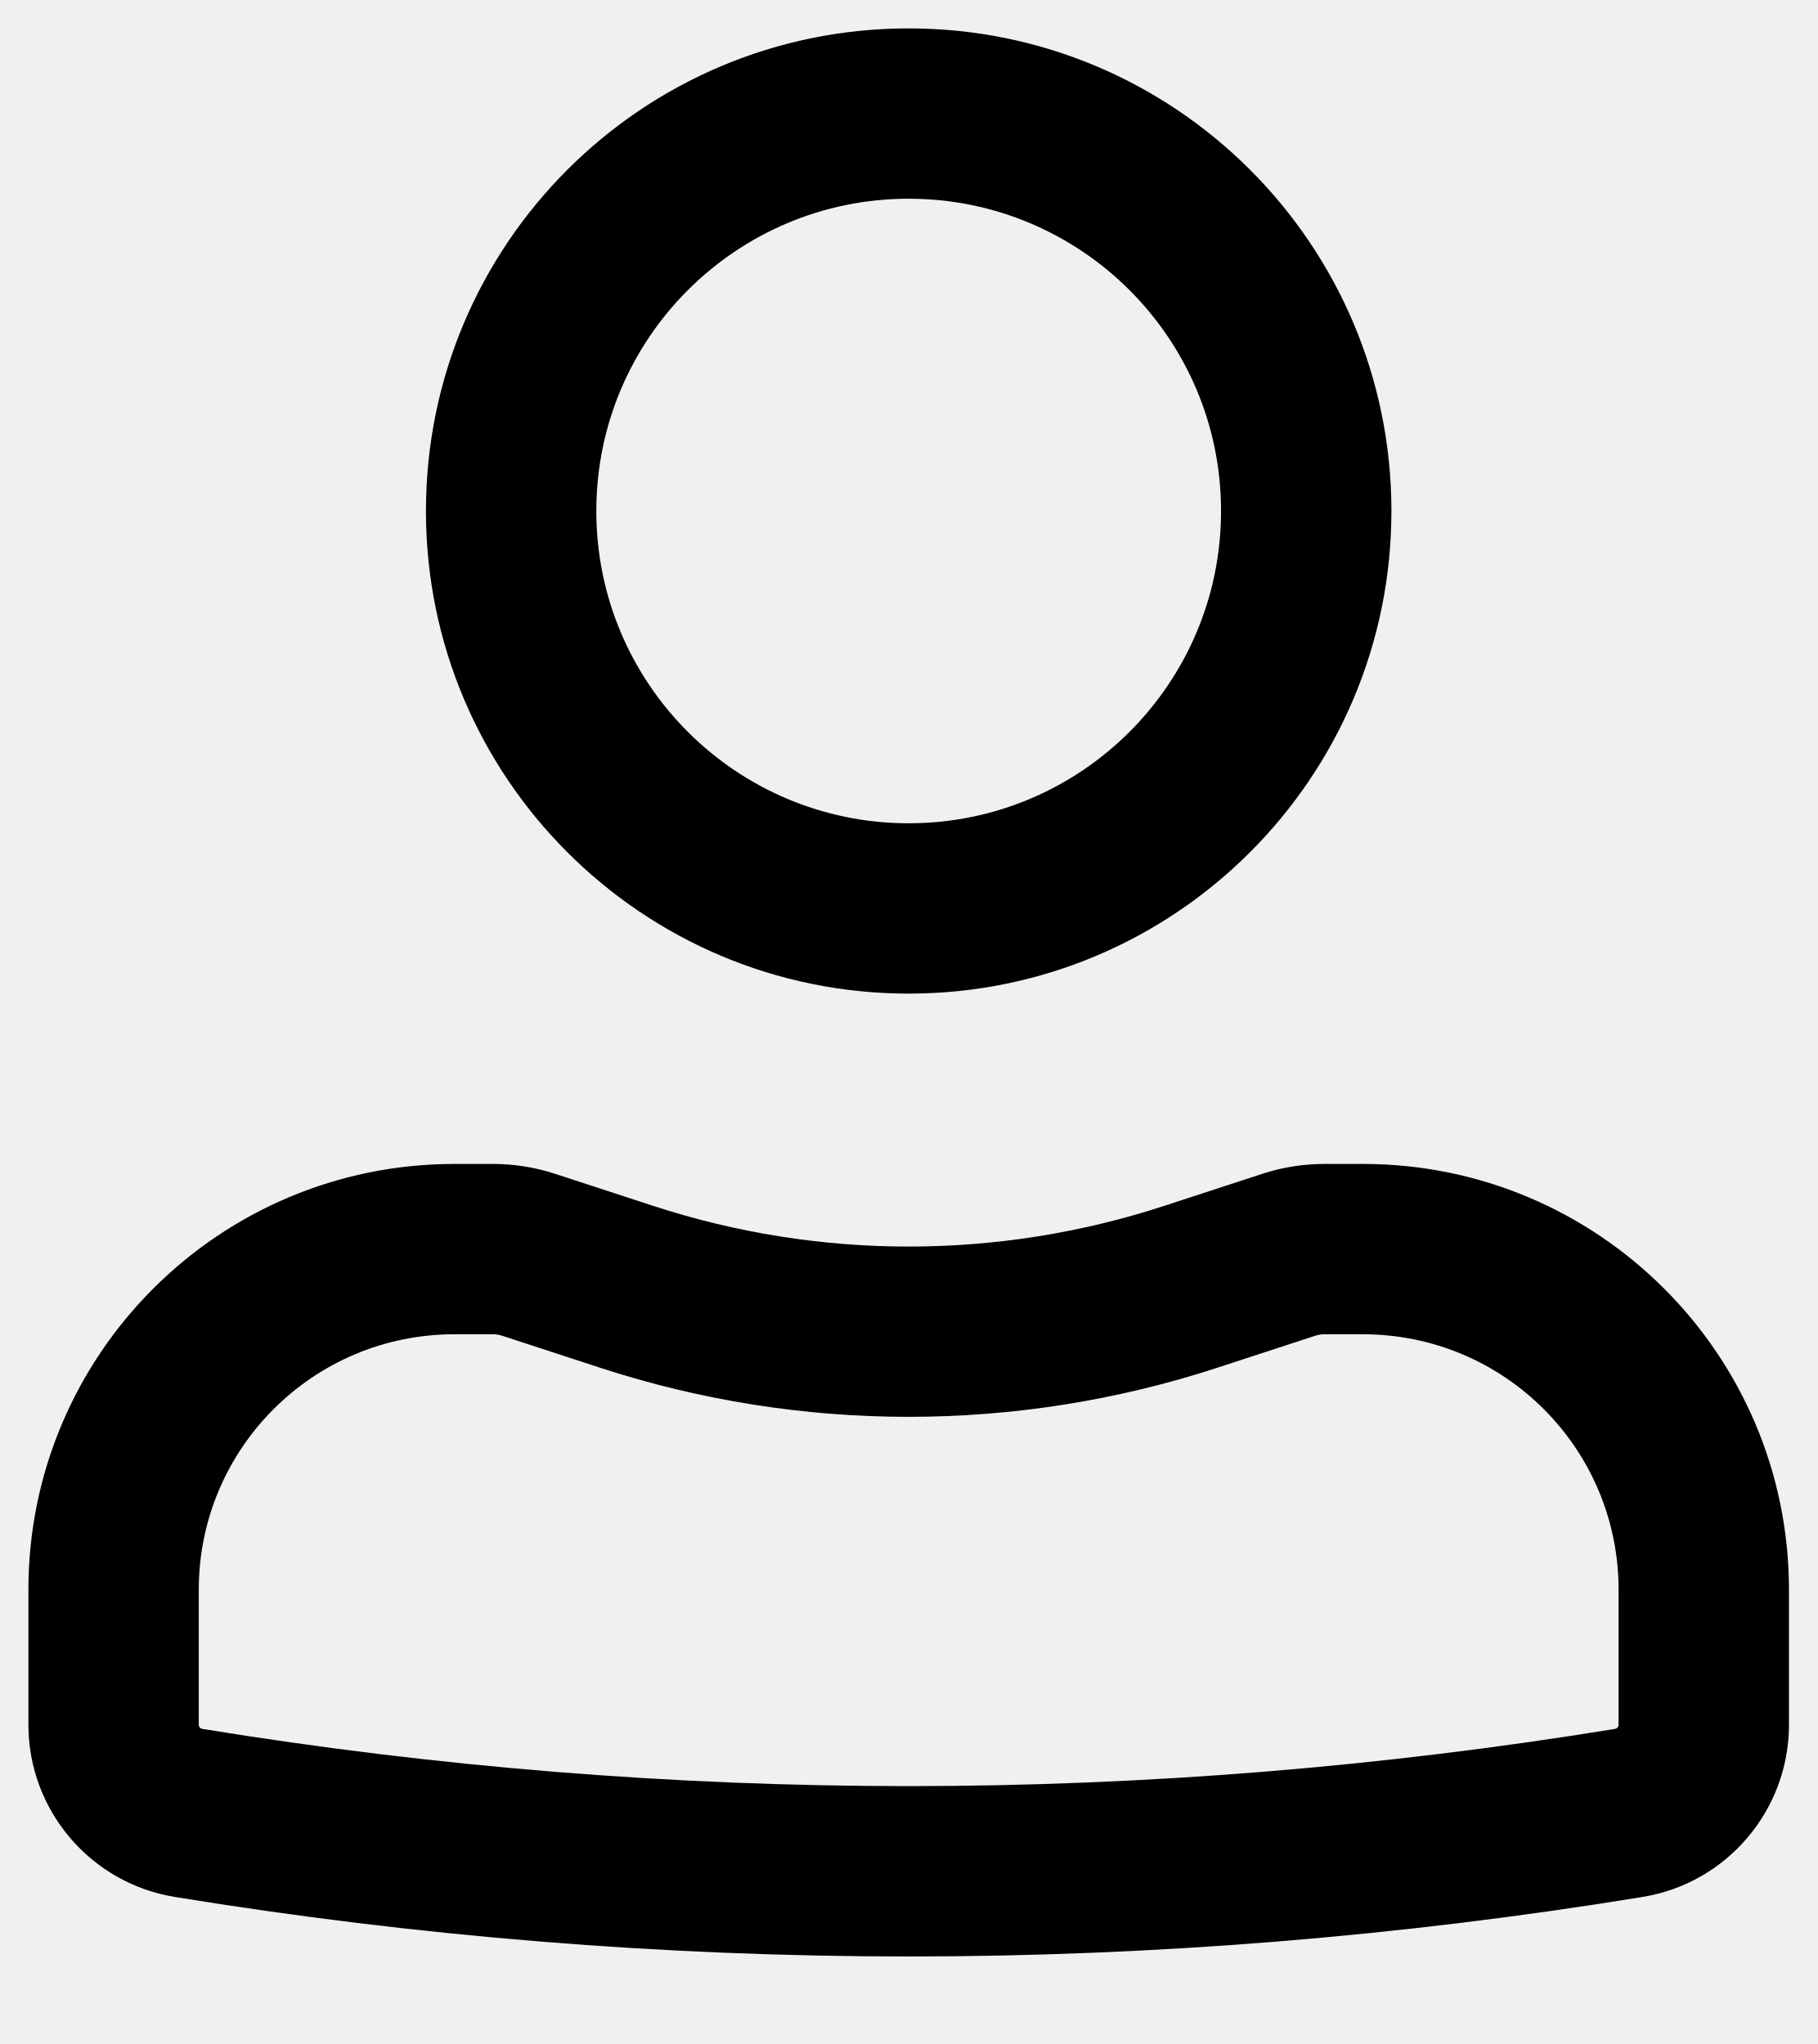
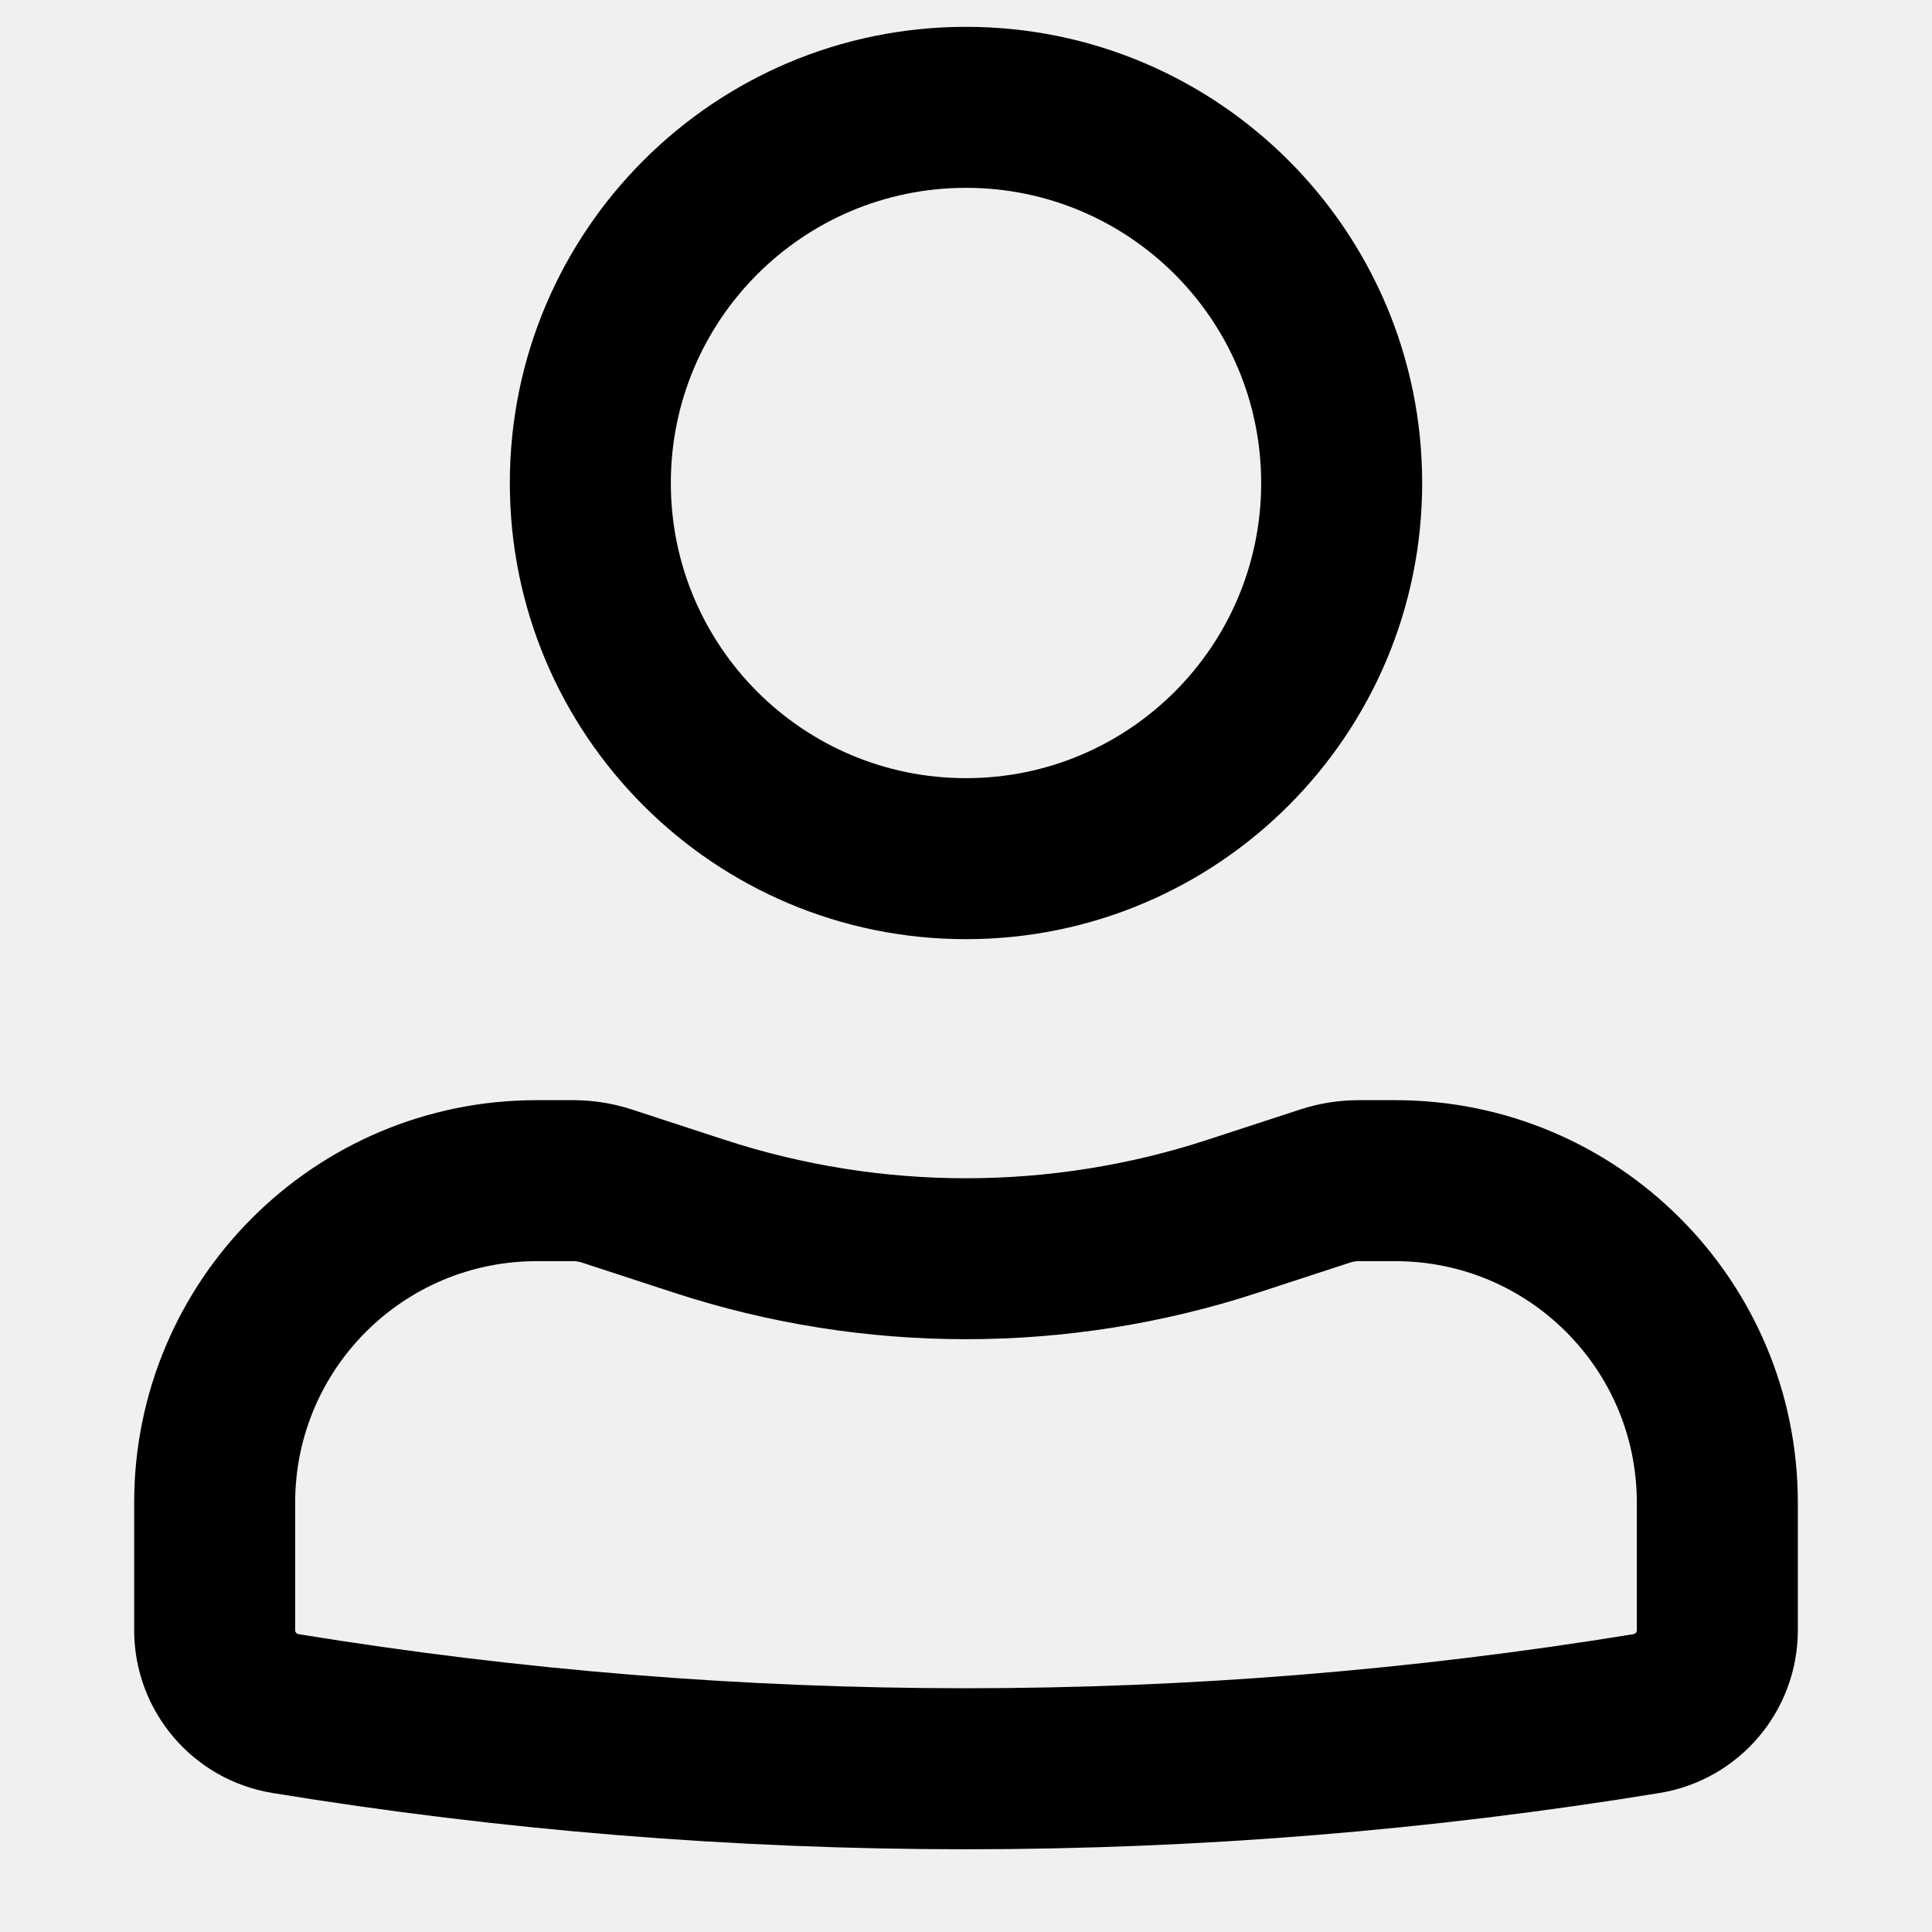
- <svg xmlns="http://www.w3.org/2000/svg" width="16" height="18" viewBox="0 0 16 18" fill="white">
+ <svg xmlns="http://www.w3.org/2000/svg" width="18" height="18" viewBox="0 0 16 18" fill="red">
  <path fill-rule="evenodd" clip-rule="evenodd" d="M3.75 4.5C3.75 2.153 5.653 0.25 8 0.25C10.347 0.25 12.25 2.153 12.25 4.5C12.25 6.847 10.347 8.75 8 8.75C5.653 8.75 3.75 6.847 3.75 4.5ZM8 1.75C6.481 1.75 5.25 2.981 5.25 4.5C5.25 6.019 6.481 7.25 8 7.25C9.519 7.25 10.75 6.019 10.75 4.5C10.75 2.981 9.519 1.75 8 1.75Z" fill="black" />
  <path fill-rule="evenodd" clip-rule="evenodd" d="M4 11.75C2.757 11.75 1.75 12.757 1.75 14V15.188C1.75 15.206 1.763 15.222 1.781 15.225C5.9 15.897 10.1 15.897 14.219 15.225C14.237 15.222 14.25 15.206 14.25 15.188V14C14.25 12.757 13.243 11.75 12 11.75H11.659C11.633 11.75 11.607 11.754 11.582 11.762L10.716 12.045C8.951 12.621 7.049 12.621 5.284 12.045L4.418 11.762C4.393 11.754 4.367 11.75 4.341 11.75H4ZM0.25 14C0.25 11.929 1.929 10.25 4 10.25H4.341C4.525 10.25 4.709 10.279 4.884 10.336L5.75 10.619C7.212 11.097 8.788 11.097 10.25 10.619L11.116 10.336C11.291 10.279 11.475 10.25 11.659 10.25H12C14.071 10.25 15.75 11.929 15.75 14V15.188C15.75 15.941 15.204 16.584 14.461 16.705C10.182 17.404 5.818 17.404 1.539 16.705C0.796 16.584 0.25 15.941 0.25 15.188V14Z" fill="black" />
</svg>
